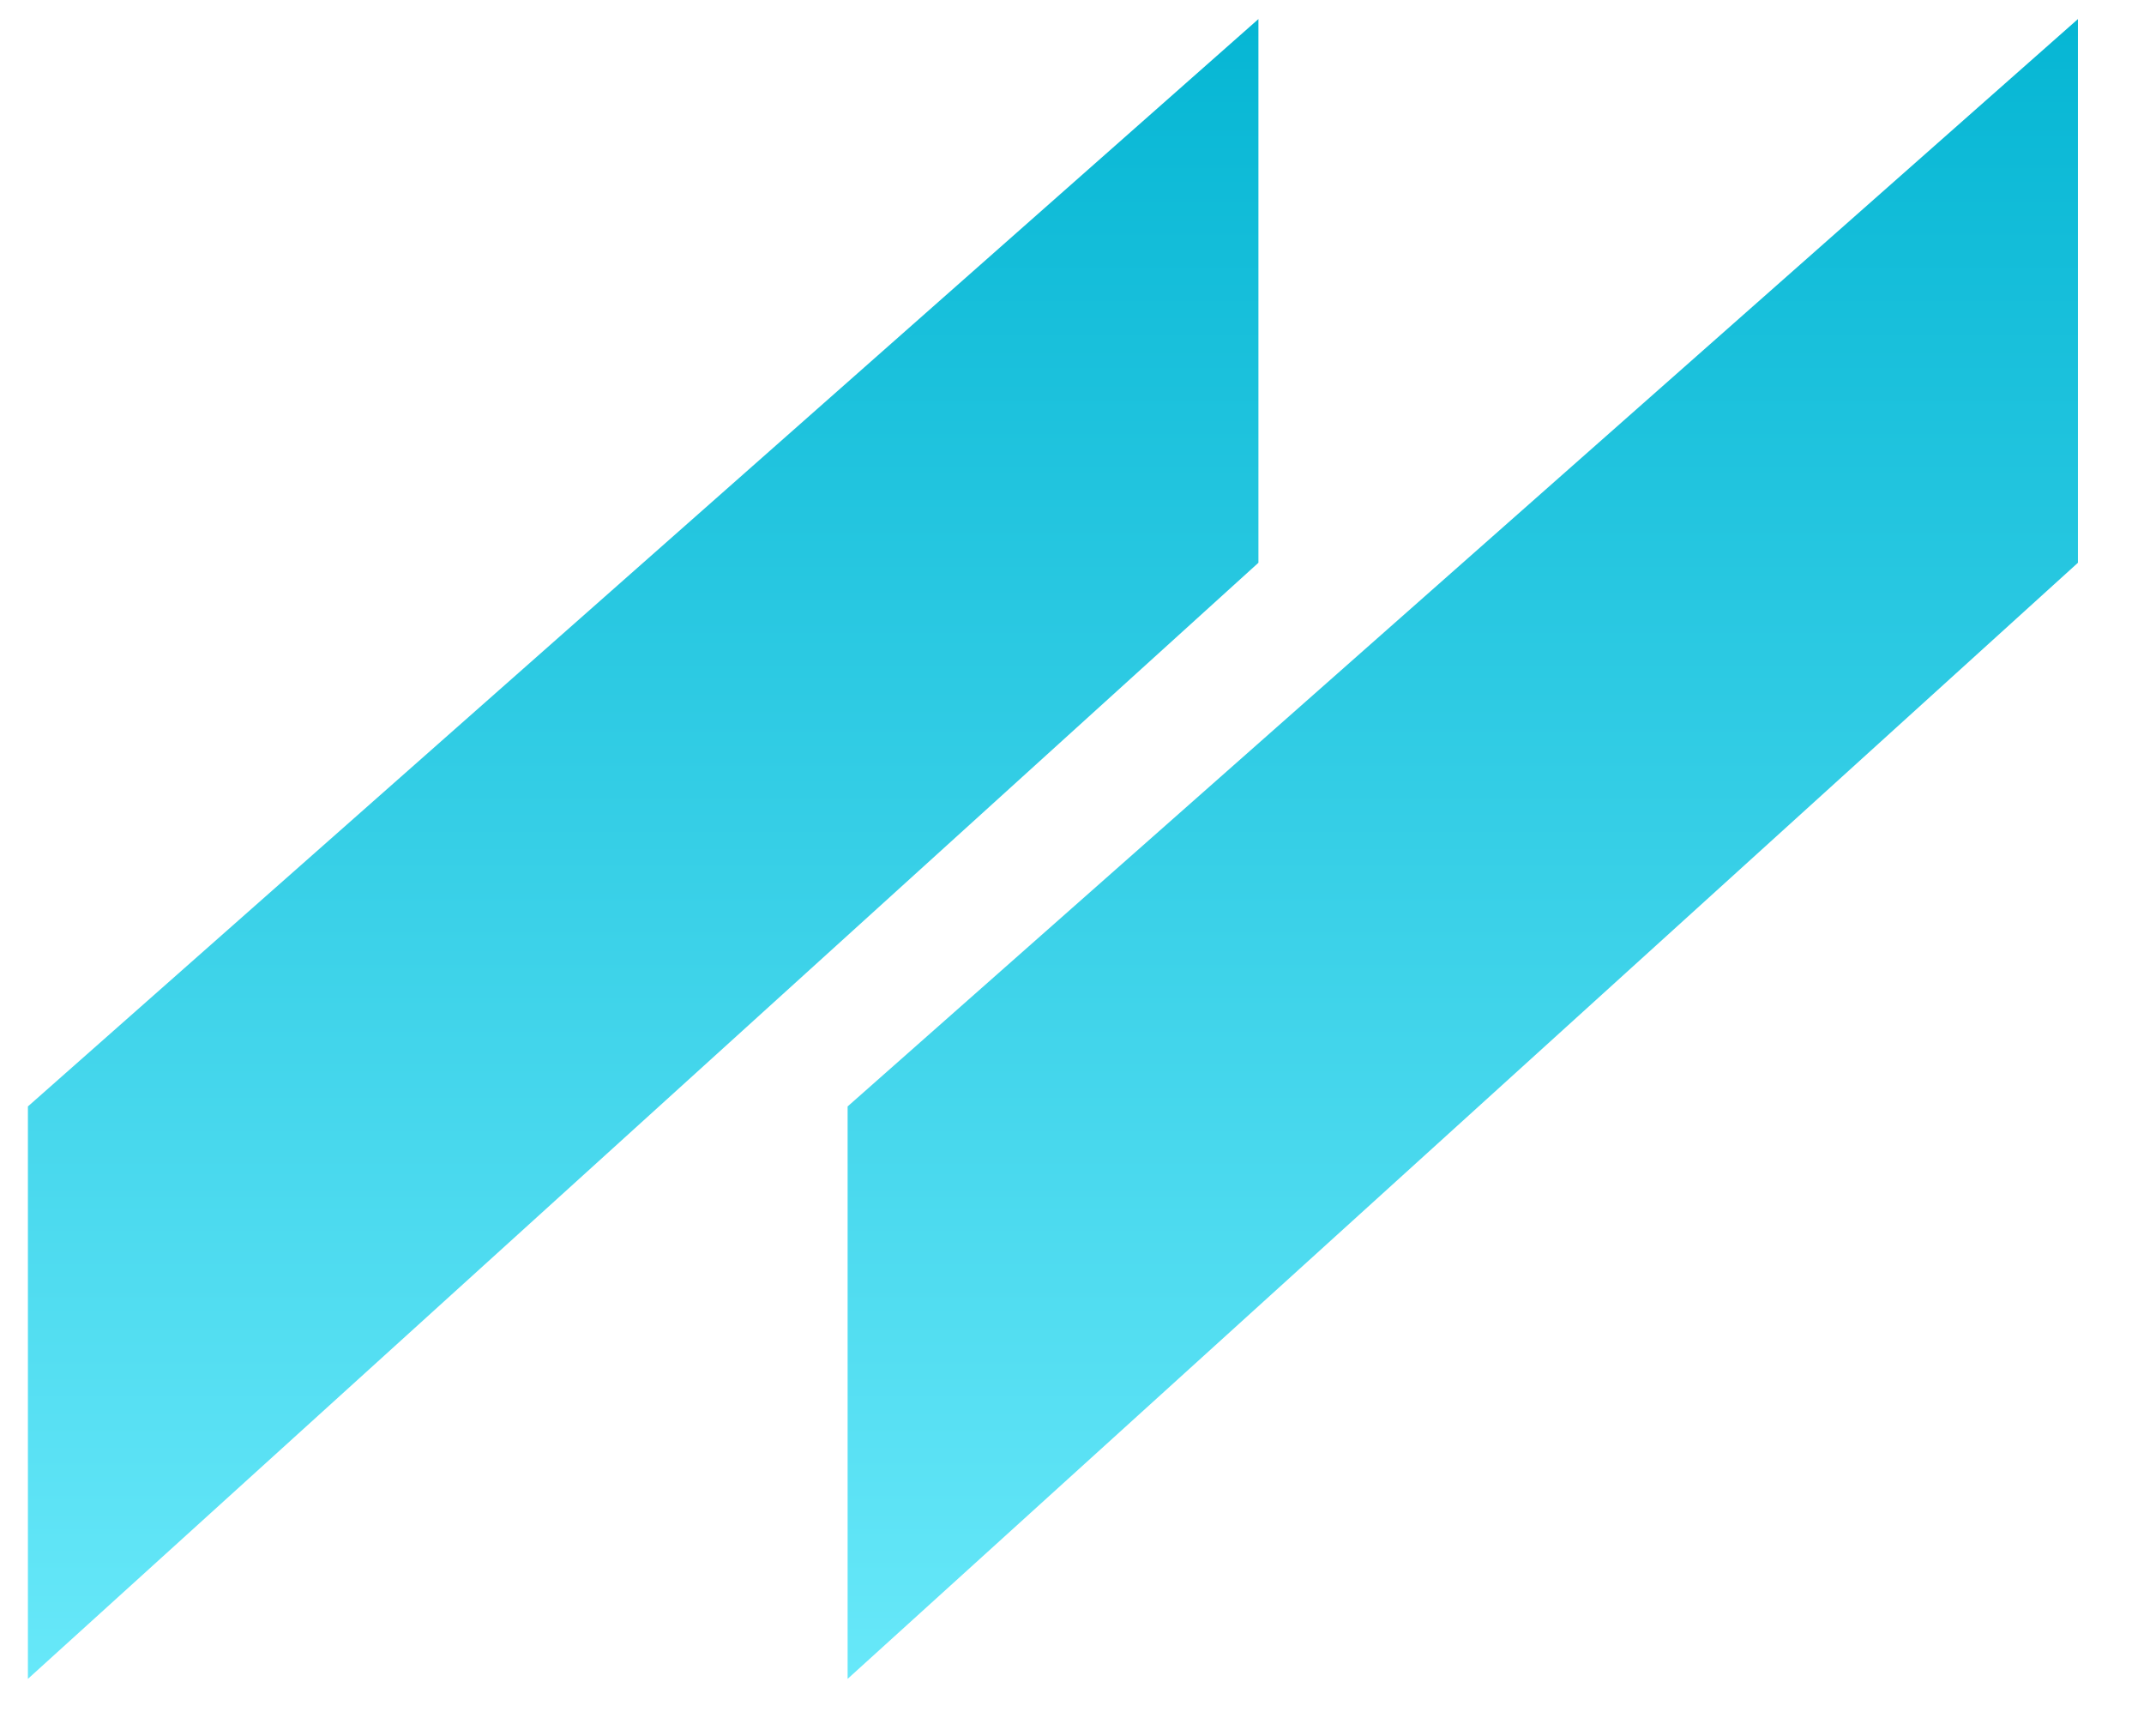
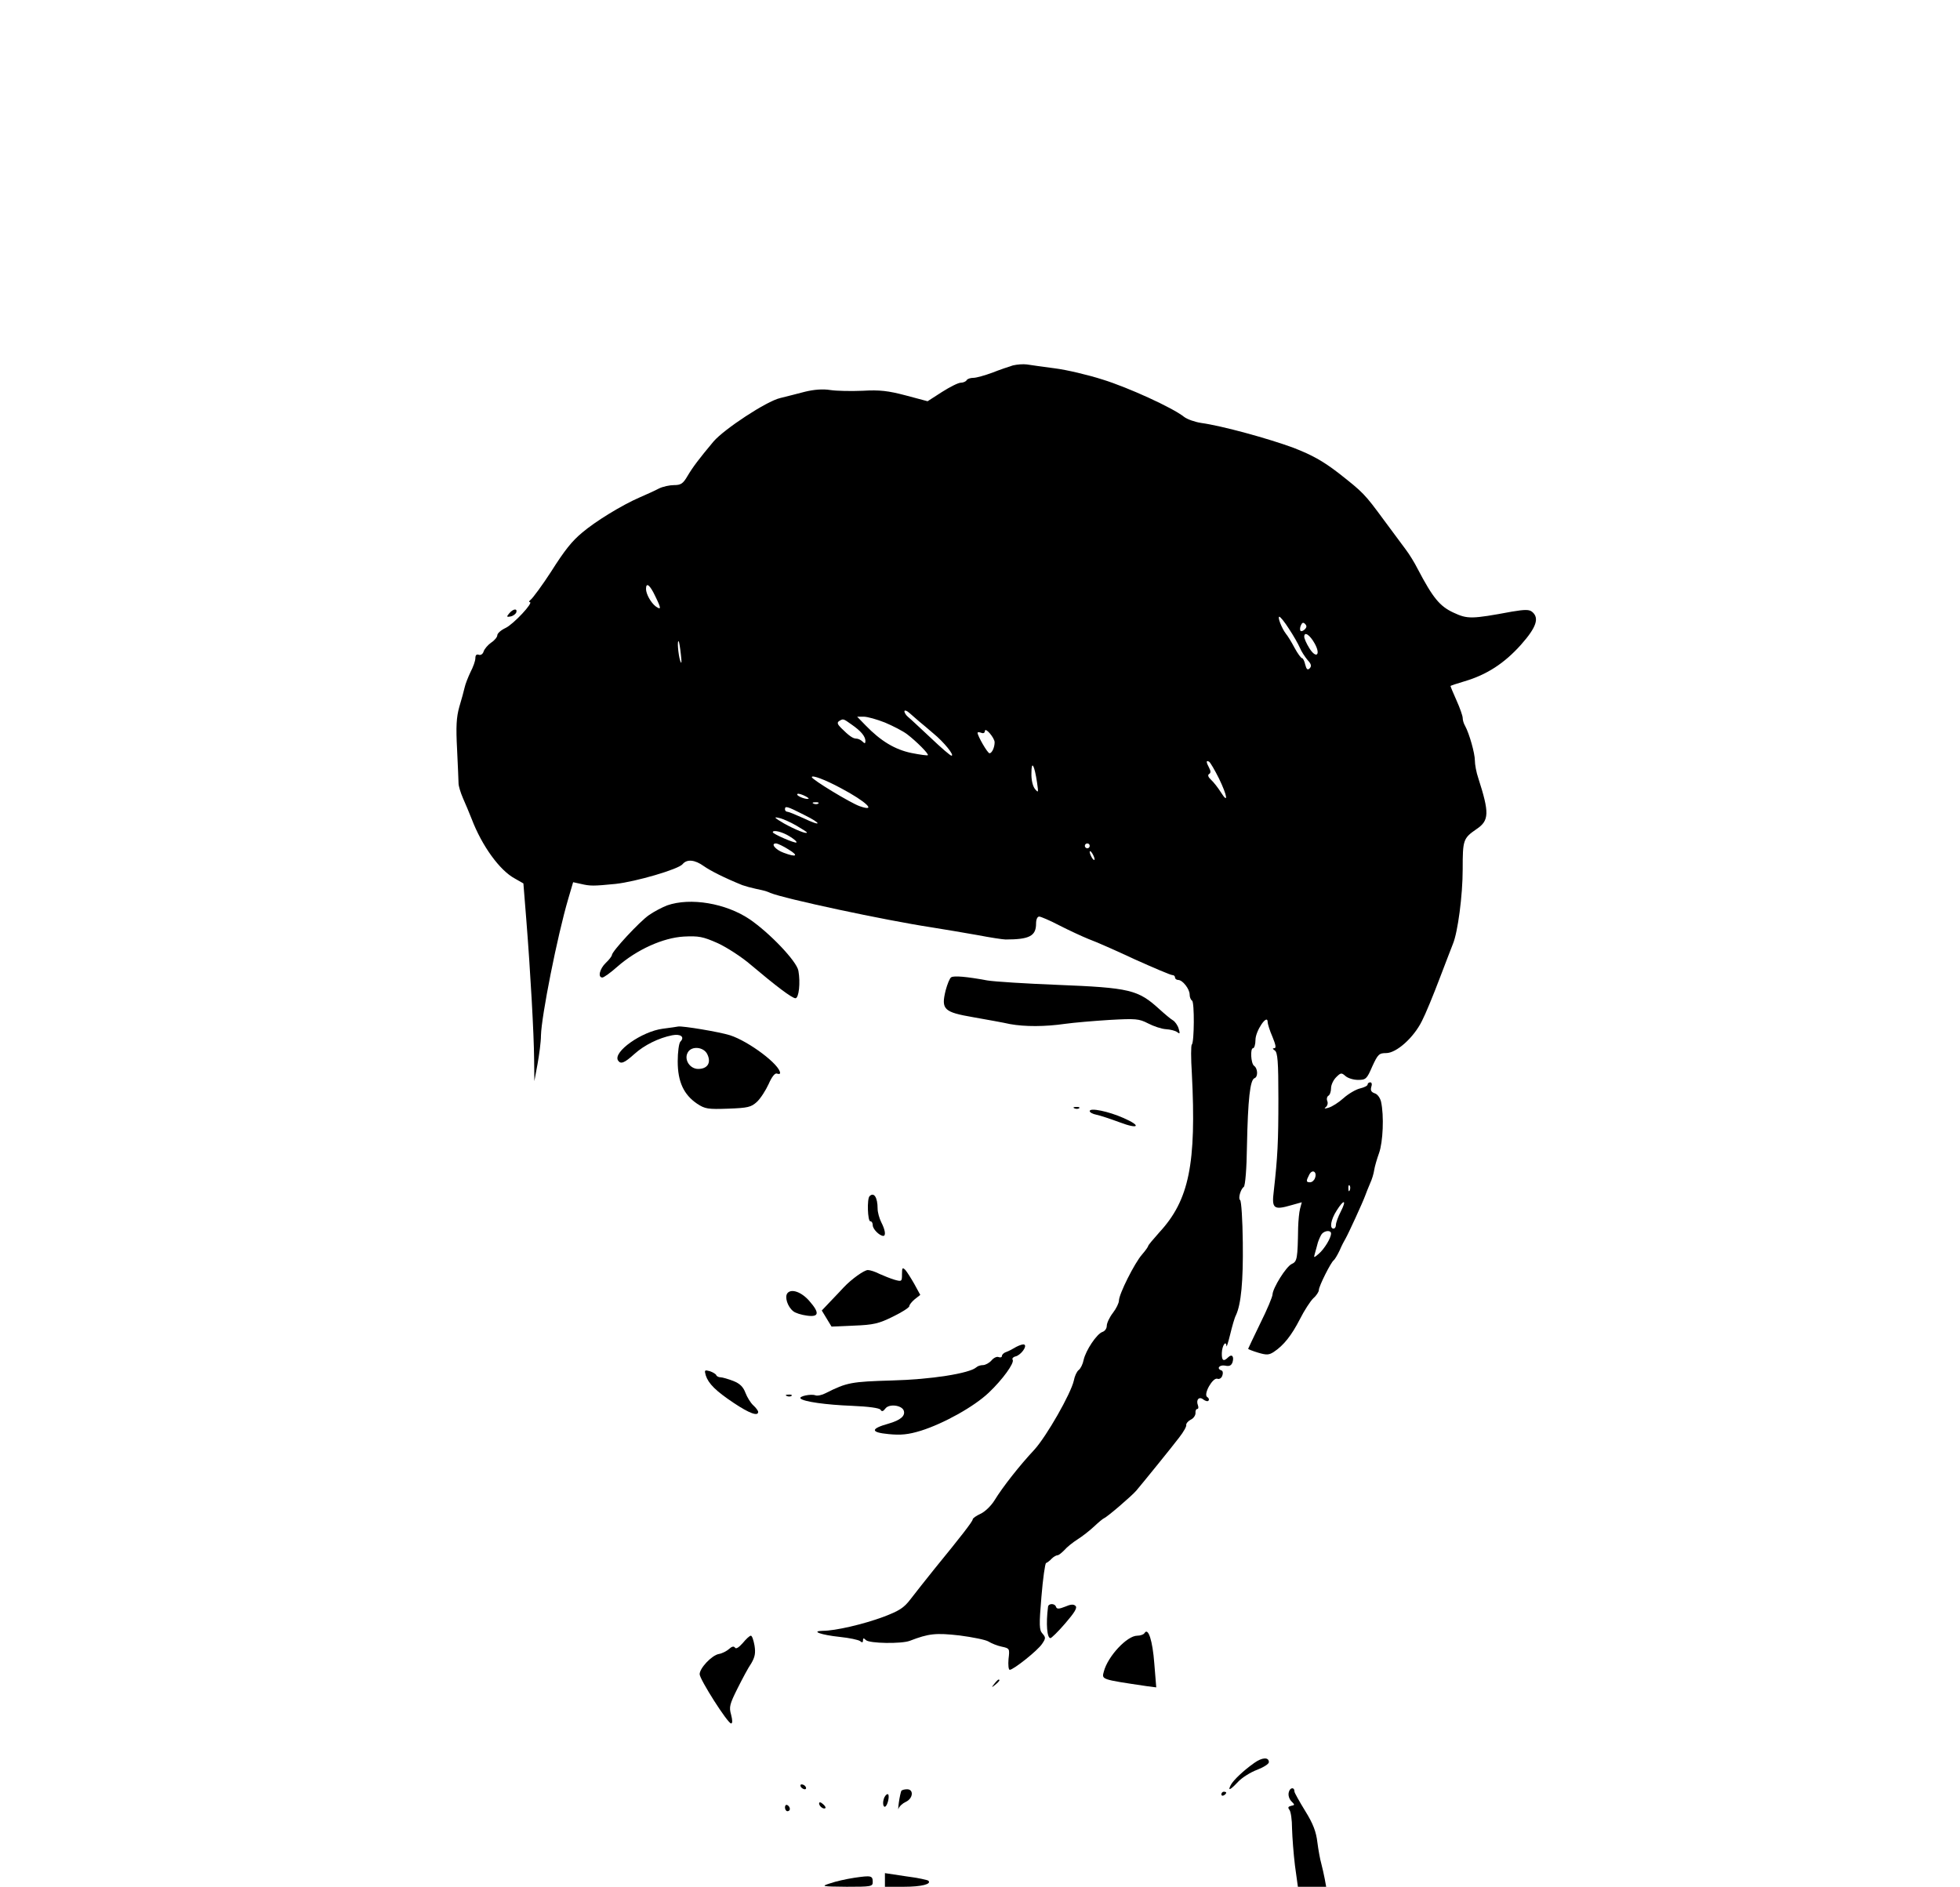
- <svg xmlns="http://www.w3.org/2000/svg" xmlns:xlink="http://www.w3.org/1999/xlink" version="1.1" preserveAspectRatio="xMidYMid meet" viewBox="344.564 330.278 111.737 91.218" width="53.87" height="43.61">
-   <defs>
-     <path d="M453.3 331.28L453.3 359.85L388.64 418.5L388.64 388.42L453.3 331.28Z" id="aFZf6T5ED" />
-     <linearGradient id="gradientb2ThqnP5Op" gradientUnits="userSpaceOnUse" x1="420.97" y1="331.28" x2="420.97" y2="418.5">
-       <stop style="stop-color: #06b6d4;stop-opacity: 1" offset="0%" />
-       <stop style="stop-color: #67e8f9;stop-opacity: 1" offset="100%" />
-     </linearGradient>
-     <path d="M410.23 331.28L410.23 359.85L345.56 418.5L345.56 388.42L410.23 331.28Z" id="a9fehgwfM" />
-     <linearGradient id="gradientk1wNV9Ostb" gradientUnits="userSpaceOnUse" x1="377.89" y1="331.28" x2="377.89" y2="418.5">
-       <stop style="stop-color: #06b6d4;stop-opacity: 1" offset="0%" />
-       <stop style="stop-color: #67e8f9;stop-opacity: 1" offset="100%" />
-     </linearGradient>
-   </defs>
-   <g>
-     <g>
-       <use xlink:href="#aFZf6T5ED" opacity="1" fill="url(#gradientb2ThqnP5Op)" />
-     </g>
-     <g>
-       <use xlink:href="#a9fehgwfM" opacity="1" fill="url(#gradientk1wNV9Ostb)" />
-     </g>
+ <svg xmlns="http://www.w3.org/2000/svg" version="1.0" width="804pt" height="774pt" viewBox="0 0 804 774" preserveAspectRatio="xMidYMid meet">
+   <g transform="translate(0,774) scale(0.1,-0.1)" fill="#000000" stroke="none">
+     <path d="M4155 6241 c-16 -5 -55 -18 -85 -30 -30 -11 -65 -21 -77 -21 -12 0 -25 -4 -28 -10 -3 -5 -14 -10 -24 -10 -10 0 -44 -17 -77 -38 l-59 -38 -90 24 c-72 19 -107 23 -176 19 -47 -2 -107 -1 -133 3 -31 5 -67 2 -104 -7 -31 -8 -77 -20 -102 -26 -56 -13 -229 -127 -273 -178 -61 -73 -85 -105 -107 -142 -18 -31 -27 -37 -55 -37 -18 0 -46 -6 -62 -14 -15 -8 -50 -24 -78 -36 -74 -32 -183 -99 -237 -145 -42 -35 -71 -71 -128 -161 -33 -51 -75 -109 -85 -116 -5 -4 -6 -8 -2 -8 18 0 -67 -91 -99 -106 -19 -9 -34 -22 -34 -30 0 -7 -11 -21 -25 -30 -13 -9 -27 -25 -31 -36 -3 -11 -12 -17 -20 -14 -9 3 -14 -1 -14 -14 0 -11 -9 -36 -20 -57 -10 -21 -21 -49 -24 -63 -3 -14 -13 -50 -22 -80 -12 -43 -14 -81 -9 -175 3 -66 6 -128 6 -139 0 -10 8 -37 18 -60 10 -22 26 -61 36 -86 42 -110 115 -211 177 -244 l35 -20 12 -150 c17 -214 31 -466 32 -571 l1 -90 13 70 c7 39 14 91 14 117 2 80 67 408 112 561 l20 68 32 -7 c38 -9 51 -9 142 0 83 9 258 60 275 81 18 22 51 18 87 -8 27 -19 84 -48 158 -78 11 -4 36 -11 55 -15 42 -9 41 -9 60 -17 58 -24 470 -112 660 -141 52 -8 138 -23 190 -32 52 -10 104 -18 115 -18 97 0 125 14 125 65 0 17 5 29 13 29 6 0 44 -16 82 -36 39 -20 93 -45 120 -56 28 -10 114 -48 191 -84 78 -35 146 -64 153 -64 6 0 11 -4 11 -10 0 -5 6 -10 13 -10 18 0 47 -37 47 -60 0 -10 4 -21 10 -25 10 -6 9 -170 -1 -180 -4 -3 -4 -56 0 -118 19 -371 -11 -520 -133 -652 -25 -28 -46 -53 -46 -56 0 -3 -11 -19 -25 -35 -31 -35 -95 -163 -95 -189 0 -10 -11 -33 -25 -51 -14 -18 -25 -42 -25 -53 0 -11 -8 -22 -18 -25 -23 -8 -68 -75 -77 -115 -3 -16 -12 -35 -20 -41 -8 -6 -17 -26 -20 -43 -12 -54 -112 -229 -162 -284 -60 -64 -130 -153 -163 -207 -14 -23 -40 -48 -58 -56 -17 -8 -32 -18 -32 -23 0 -8 -48 -70 -156 -202 -35 -44 -80 -100 -98 -124 -28 -37 -47 -49 -113 -74 -81 -30 -196 -57 -248 -57 -52 -1 -6 -17 70 -25 39 -4 76 -12 83 -17 8 -7 12 -7 12 3 0 10 3 10 12 1 14 -14 146 -16 180 -3 78 30 106 33 204 22 54 -7 108 -18 119 -25 11 -7 35 -17 54 -21 33 -7 33 -8 28 -51 -2 -24 0 -44 5 -44 15 0 116 80 133 107 15 22 15 26 1 42 -13 14 -14 34 -4 151 6 74 15 137 19 138 5 2 16 10 23 18 8 8 19 14 24 14 5 0 17 10 28 21 10 12 35 32 54 44 19 12 50 36 68 53 18 17 36 32 41 34 13 5 112 90 132 113 32 38 144 176 176 218 18 23 31 46 29 52 -1 5 7 15 18 21 12 5 20 18 20 27 -1 9 2 17 7 17 5 0 6 7 3 15 -9 23 5 38 22 24 8 -6 18 -9 21 -5 4 4 2 11 -5 15 -17 11 23 82 42 75 8 -3 17 3 20 13 4 10 2 19 -3 21 -22 7 -10 24 14 20 18 -4 26 0 31 14 7 24 -3 35 -18 20 -19 -19 -27 -14 -26 18 1 30 17 54 19 28 0 -7 7 14 15 47 8 33 18 69 24 80 21 45 30 139 28 298 -1 93 -6 171 -11 174 -9 6 2 45 15 54 6 4 12 77 13 165 4 197 13 274 31 281 15 5 14 40 -2 51 -13 10 -16 72 -4 72 5 0 10 15 10 34 0 37 49 109 50 74 0 -9 9 -37 20 -62 13 -32 16 -46 7 -46 -8 0 -7 -3 2 -9 12 -8 15 -45 15 -198 0 -178 -3 -237 -19 -380 -9 -71 0 -78 72 -57 l43 12 -7 -26 c-4 -15 -7 -49 -8 -77 -2 -129 -4 -140 -26 -150 -23 -10 -78 -99 -79 -125 0 -9 -22 -62 -50 -118 -27 -56 -50 -104 -50 -105 0 -2 18 -9 41 -16 34 -10 44 -10 64 3 41 27 73 68 107 134 18 36 43 74 55 86 13 11 23 27 23 34 0 16 50 115 61 122 4 3 15 21 24 40 8 19 20 42 25 50 10 17 69 145 80 175 4 11 13 34 20 50 8 17 15 41 17 55 2 14 11 45 20 70 16 45 21 153 8 211 -4 16 -15 31 -26 34 -14 5 -18 12 -14 26 4 11 2 19 -4 19 -6 0 -11 -4 -11 -9 0 -5 -14 -12 -31 -16 -17 -4 -48 -22 -68 -40 -20 -18 -47 -35 -61 -39 -16 -5 -20 -4 -12 2 7 5 10 16 7 24 -4 9 -2 19 4 23 6 3 11 17 11 31 0 13 9 33 21 45 19 19 22 19 38 5 10 -9 33 -16 52 -16 32 0 36 4 58 55 23 50 28 55 57 55 42 0 113 63 147 132 15 29 47 107 72 173 25 66 50 130 55 143 20 48 40 199 40 306 0 121 2 127 57 165 52 35 53 66 7 209 -8 23 -14 56 -14 72 0 30 -23 111 -40 142 -6 10 -10 24 -10 33 0 8 -11 40 -25 71 -14 31 -25 58 -25 60 0 1 26 10 57 19 92 27 164 74 232 150 64 72 76 110 46 135 -12 10 -29 10 -83 1 -167 -31 -182 -31 -240 -4 -56 26 -84 60 -146 178 -14 28 -36 63 -49 80 -12 16 -52 70 -89 120 -81 110 -85 114 -188 195 -64 49 -107 73 -184 103 -103 38 -292 90 -379 102 -26 4 -57 15 -70 25 -46 37 -230 121 -334 153 -59 19 -148 40 -196 46 -49 6 -100 14 -115 16 -15 2 -40 0 -57 -4z m-1467 -947 c25 -51 25 -58 1 -41 -19 15 -39 50 -39 71 0 29 16 17 38 -30z m2599 -133 c18 -27 38 -62 45 -78 6 -15 21 -38 32 -51 15 -16 17 -25 8 -34 -8 -8 -13 -4 -18 16 -3 14 -9 26 -13 26 -4 0 -18 19 -31 43 -12 23 -28 49 -35 57 -17 22 -36 70 -27 70 4 0 22 -22 39 -49z m65 -3 c-6 -6 -14 -9 -17 -6 -3 3 -3 13 1 22 5 12 10 14 17 7 8 -8 8 -14 -1 -23z m41 -58 c26 -47 6 -64 -22 -19 -12 19 -21 40 -21 47 0 23 23 8 43 -28z m-2600 -45 c4 -34 3 -42 -3 -25 -8 25 -13 87 -6 79 2 -2 6 -26 9 -54z m978 -275 c10 -8 36 -30 58 -49 43 -35 88 -91 74 -91 -5 0 -43 33 -85 73 -42 39 -83 78 -92 85 -9 7 -16 18 -16 24 0 6 10 3 22 -8 12 -10 29 -26 39 -34z m-141 -4 c33 -14 74 -35 91 -48 38 -29 90 -81 85 -86 -2 -2 -32 2 -67 9 -68 14 -126 49 -188 113 l-35 36 27 0 c15 0 54 -11 87 -24z m-137 -8 c39 -27 56 -48 57 -67 0 -12 -3 -12 -12 -3 -7 7 -18 12 -25 12 -14 0 -30 11 -63 44 -15 15 -17 22 -8 28 17 10 16 11 51 -14z m587 -73 c0 -21 -11 -45 -21 -45 -8 0 -49 71 -49 84 0 3 7 3 15 0 9 -4 15 0 15 7 1 18 40 -28 40 -46z m920 -148 c35 -72 40 -108 8 -57 -12 19 -30 42 -41 52 -11 10 -14 19 -7 23 7 4 7 12 0 25 -13 24 -13 33 0 25 5 -3 23 -34 40 -68z m-746 -17 c6 -42 6 -44 -9 -26 -9 12 -15 38 -14 65 0 54 12 34 23 -39z m-805 -23 c104 -55 151 -100 77 -74 -39 14 -195 109 -196 119 0 10 54 -10 119 -45z m-132 -43 c-6 -6 -47 9 -47 17 0 5 11 3 25 -3 14 -6 24 -13 22 -14z m40 -20 c-3 -3 -12 -4 -19 -1 -8 3 -5 6 6 6 11 1 17 -2 13 -5z m-60 -46 c77 -38 75 -51 -2 -14 -31 14 -60 26 -65 26 -6 0 -10 5 -10 10 0 15 8 13 77 -22z m-30 -45 c24 -14 43 -26 43 -28 0 -8 -47 11 -94 37 -39 23 -44 28 -22 23 16 -3 49 -18 73 -32z m-28 -44 c18 -11 31 -22 28 -25 -5 -5 -97 35 -97 42 0 11 39 2 69 -17z m-4 -54 c43 -26 32 -33 -21 -13 -33 12 -54 38 -31 38 7 0 30 -11 52 -25z m1235 15 c0 -5 -4 -10 -10 -10 -5 0 -10 5 -10 10 0 6 5 10 10 10 6 0 10 -4 10 -10z m20 -55 c0 -5 -5 -3 -10 5 -5 8 -10 20 -10 25 0 6 5 3 10 -5 5 -8 10 -19 10 -25z m904 -1308 c-3 -9 -12 -17 -20 -17 -17 0 -17 5 -3 32 13 24 33 10 23 -15z m143 -49 c-3 -8 -6 -5 -6 6 -1 11 2 17 5 13 3 -3 4 -12 1 -19z m-37 -88 c-11 -21 -20 -46 -20 -55 0 -8 -4 -15 -10 -15 -17 0 -11 37 13 74 30 48 42 45 17 -4z m-40 -90 c0 -19 -28 -64 -50 -83 -21 -18 -22 -18 -16 2 3 12 9 31 12 44 4 12 11 28 16 35 13 15 38 16 38 2z" />
+     <path d="M2089 5224 c-12 -14 -11 -16 5 -13 11 2 21 10 24 17 5 17 -13 15 -29 -4z" />
+     <path d="M2737 4026 c-21 -8 -55 -26 -75 -40 -39 -27 -152 -149 -152 -164 0 -4 -11 -19 -25 -32 -25 -24 -34 -60 -14 -60 6 0 34 20 62 45 80 70 187 118 272 123 61 3 78 0 139 -27 37 -17 99 -57 136 -89 103 -87 169 -137 183 -137 14 0 21 64 12 113 -7 39 -118 155 -200 211 -98 66 -243 90 -338 57z" />
+     <path d="M3902 3731 c-6 -3 -16 -28 -23 -54 -19 -78 -8 -89 114 -110 56 -10 124 -22 150 -28 61 -11 143 -11 226 1 36 5 118 12 182 16 108 6 121 5 158 -14 23 -12 56 -23 74 -24 17 -1 38 -6 46 -12 11 -9 12 -6 6 14 -4 14 -15 29 -23 34 -9 5 -34 26 -56 46 -88 80 -120 88 -421 100 -126 5 -255 13 -285 18 -86 16 -137 20 -148 13z" />
+     <path d="M2719 3520 c-86 -11 -205 -95 -184 -130 11 -17 26 -11 67 26 41 37 100 66 155 77 35 7 53 -7 34 -26 -6 -6 -11 -43 -11 -81 0 -84 25 -137 80 -174 32 -21 44 -23 127 -20 81 3 94 6 118 28 15 14 36 47 48 73 13 30 26 46 34 43 7 -3 13 -2 13 2 0 34 -128 130 -205 155 -44 14 -195 39 -213 36 -4 -1 -32 -5 -63 -9z m183 -106 c16 -34 0 -59 -38 -59 -34 0 -59 38 -43 67 15 29 67 24 81 -8z" />
+     <path d="M4408 3193 c7 -3 16 -2 19 1 4 3 -2 6 -13 5 -11 0 -14 -3 -6 -6z" />
+     <path d="M4470 3182 c0 -5 12 -12 28 -15 15 -3 57 -17 95 -31 79 -30 91 -15 15 18 -61 27 -138 43 -138 28z" />
+     <path d="M3567 2833 c-11 -10 -8 -103 3 -103 6 0 10 -7 10 -16 0 -16 27 -43 43 -44 12 0 8 25 -8 56 -8 16 -15 41 -15 56 0 46 -15 69 -33 51z" />
+     <path d="M3700 2513 c0 -30 -1 -31 -30 -23 -17 5 -44 16 -62 24 -17 9 -39 16 -48 16 -15 0 -67 -37 -99 -71 -9 -10 -33 -35 -53 -56 l-37 -39 20 -33 20 -33 92 4 c79 3 102 8 160 37 37 18 67 37 67 43 0 5 10 18 22 28 l23 18 -24 44 c-13 23 -30 50 -37 58 -12 12 -14 10 -14 -17z" />
+     <path d="M3230 2435 c-12 -15 0 -55 24 -74 8 -7 33 -15 56 -18 50 -7 53 11 10 60 -32 37 -74 52 -90 32z" />
+     <path d="M4169 2215 c-13 -8 -32 -18 -41 -21 -10 -3 -18 -11 -18 -16 0 -6 -6 -8 -14 -5 -7 3 -20 -3 -29 -14 -9 -10 -25 -19 -35 -19 -10 0 -22 -4 -27 -9 -28 -25 -186 -50 -346 -54 -167 -5 -185 -8 -272 -52 -15 -8 -34 -12 -42 -9 -18 7 -70 -4 -61 -13 12 -13 105 -26 211 -30 69 -3 112 -9 117 -16 5 -9 11 -7 20 5 15 20 66 14 75 -8 8 -22 -13 -40 -62 -54 -75 -21 -75 -36 0 -43 50 -5 81 -2 133 14 92 29 217 98 278 156 57 54 106 122 98 135 -4 5 3 12 13 14 21 6 47 41 35 48 -5 3 -19 -2 -33 -9z" />
+     <path d="M2895 2098 c11 -34 41 -64 116 -114 63 -42 99 -55 99 -36 0 5 -9 17 -20 27 -11 10 -25 33 -32 51 -9 24 -22 38 -50 49 -21 8 -45 15 -52 15 -8 0 -16 4 -18 9 -1 4 -14 12 -26 16 -22 6 -23 5 -17 -17z" />
+     <path d="M3228 2013 c7 -3 16 -2 19 1 4 3 -2 6 -13 5 -11 0 -14 -3 -6 -6z" />
+     <path d="M4299 1148 c-9 -70 -4 -128 10 -128 4 0 32 27 61 61 37 43 50 63 42 71 -8 8 -20 7 -43 -3 -25 -10 -34 -10 -37 -1 -5 16 -32 15 -33 0z" />
+     <path d="M4695 1041 c-3 -6 -17 -11 -30 -11 -42 0 -121 -85 -137 -147 -9 -33 -13 -32 176 -60 l39 -5 -8 98 c-7 94 -25 149 -40 125z" />
+     <path d="M3047 1000 c-16 -18 -28 -26 -32 -19 -5 7 -13 5 -25 -6 -9 -8 -28 -18 -41 -20 -29 -5 -79 -58 -79 -83 0 -21 115 -202 129 -202 6 0 6 13 0 36 -9 31 -6 43 26 107 20 40 45 87 57 104 15 26 18 42 13 73 -4 22 -10 40 -15 40 -5 0 -20 -14 -33 -30z" />
+     <path d="M4079 833 c-13 -16 -12 -17 4 -4 16 13 21 21 13 21 -2 0 -10 -8 -17 -17z" />
+     <path d="M5145 508 c-44 -31 -85 -70 -96 -90 -14 -27 -3 -22 30 13 16 17 51 39 78 49 26 10 48 24 48 31 0 22 -28 20 -60 -3z" />
+     <path d="M3285 410 c3 -5 11 -10 16 -10 6 0 7 5 4 10 -3 6 -11 10 -16 10 -6 0 -7 -4 -4 -10z" />
+     <path d="M5287 389 c-4 -13 1 -28 10 -38 15 -15 15 -16 -1 -19 -12 -3 -14 -7 -7 -16 6 -7 11 -41 11 -77 1 -35 6 -103 12 -152 l12 -87 58 0 58 0 -6 33 c-3 17 -10 46 -14 62 -5 17 -12 56 -16 87 -5 43 -17 76 -50 129 -24 39 -44 75 -44 79 0 20 -18 18 -23 -1z" />
+     <path d="M3697 393 c-2 -5 -7 -26 -10 -48 -3 -22 -3 -33 -1 -24 3 9 16 21 29 27 31 14 34 52 6 52 -11 0 -22 -3 -24 -7z" />
+     <path d="M5010 379 c0 -5 5 -7 10 -4 6 3 10 8 10 11 0 2 -4 4 -10 4 -5 0 -10 -5 -10 -11z" />
+     <path d="M3625 359 c-6 -19 0 -38 9 -28 10 12 16 49 7 49 -5 0 -13 -9 -16 -21z" />
+     <path d="M3360 342 c0 -12 19 -26 26 -19 2 2 -2 10 -11 17 -9 8 -15 8 -15 2z" />
+     <path d="M3220 326 c0 -9 5 -16 10 -16 6 0 10 4 10 9 0 6 -4 13 -10 16 -5 3 -10 -1 -10 -9z" />
+     <path d="M3630 28 l0 -28 78 0 c72 0 115 11 100 25 -3 3 -44 12 -92 18 l-86 13 0 -28z" />
+     <path d="M3505 37 c-33 -5 -78 -15 -100 -23 -38 -12 -36 -13 68 -14 99 0 107 1 107 19 0 27 -6 28 -75 18z" />
  </g>
</svg>
